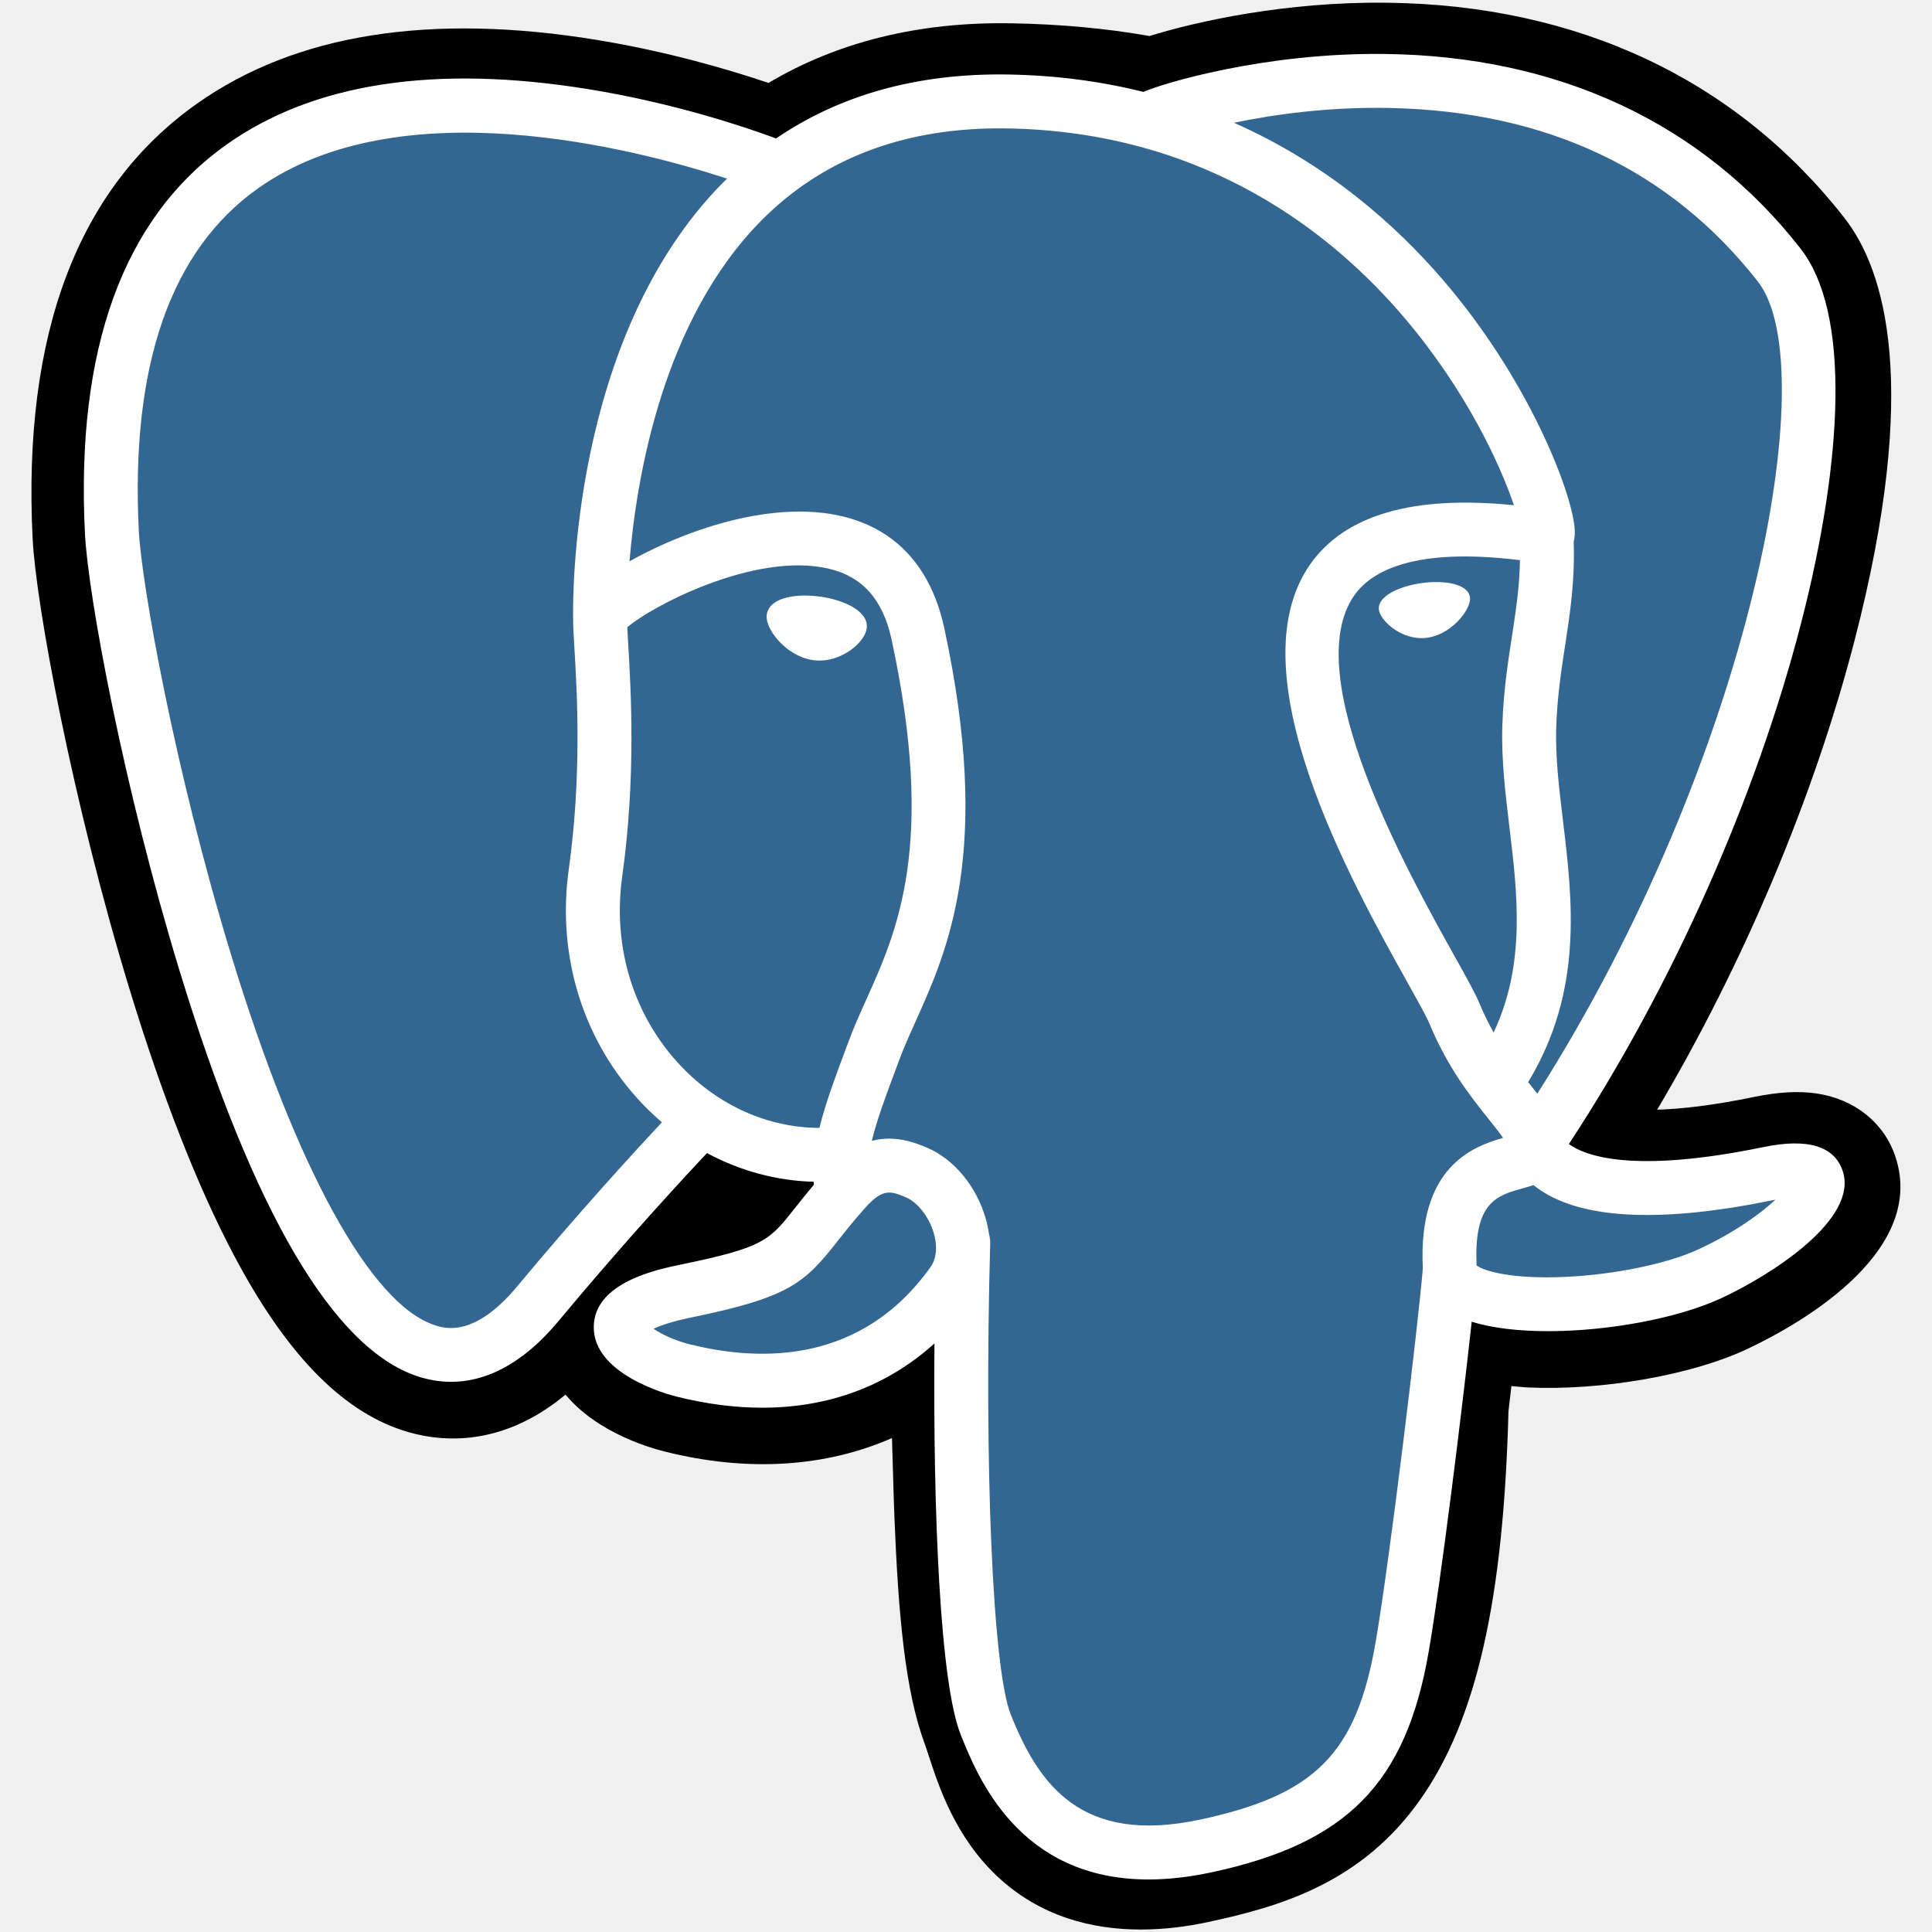
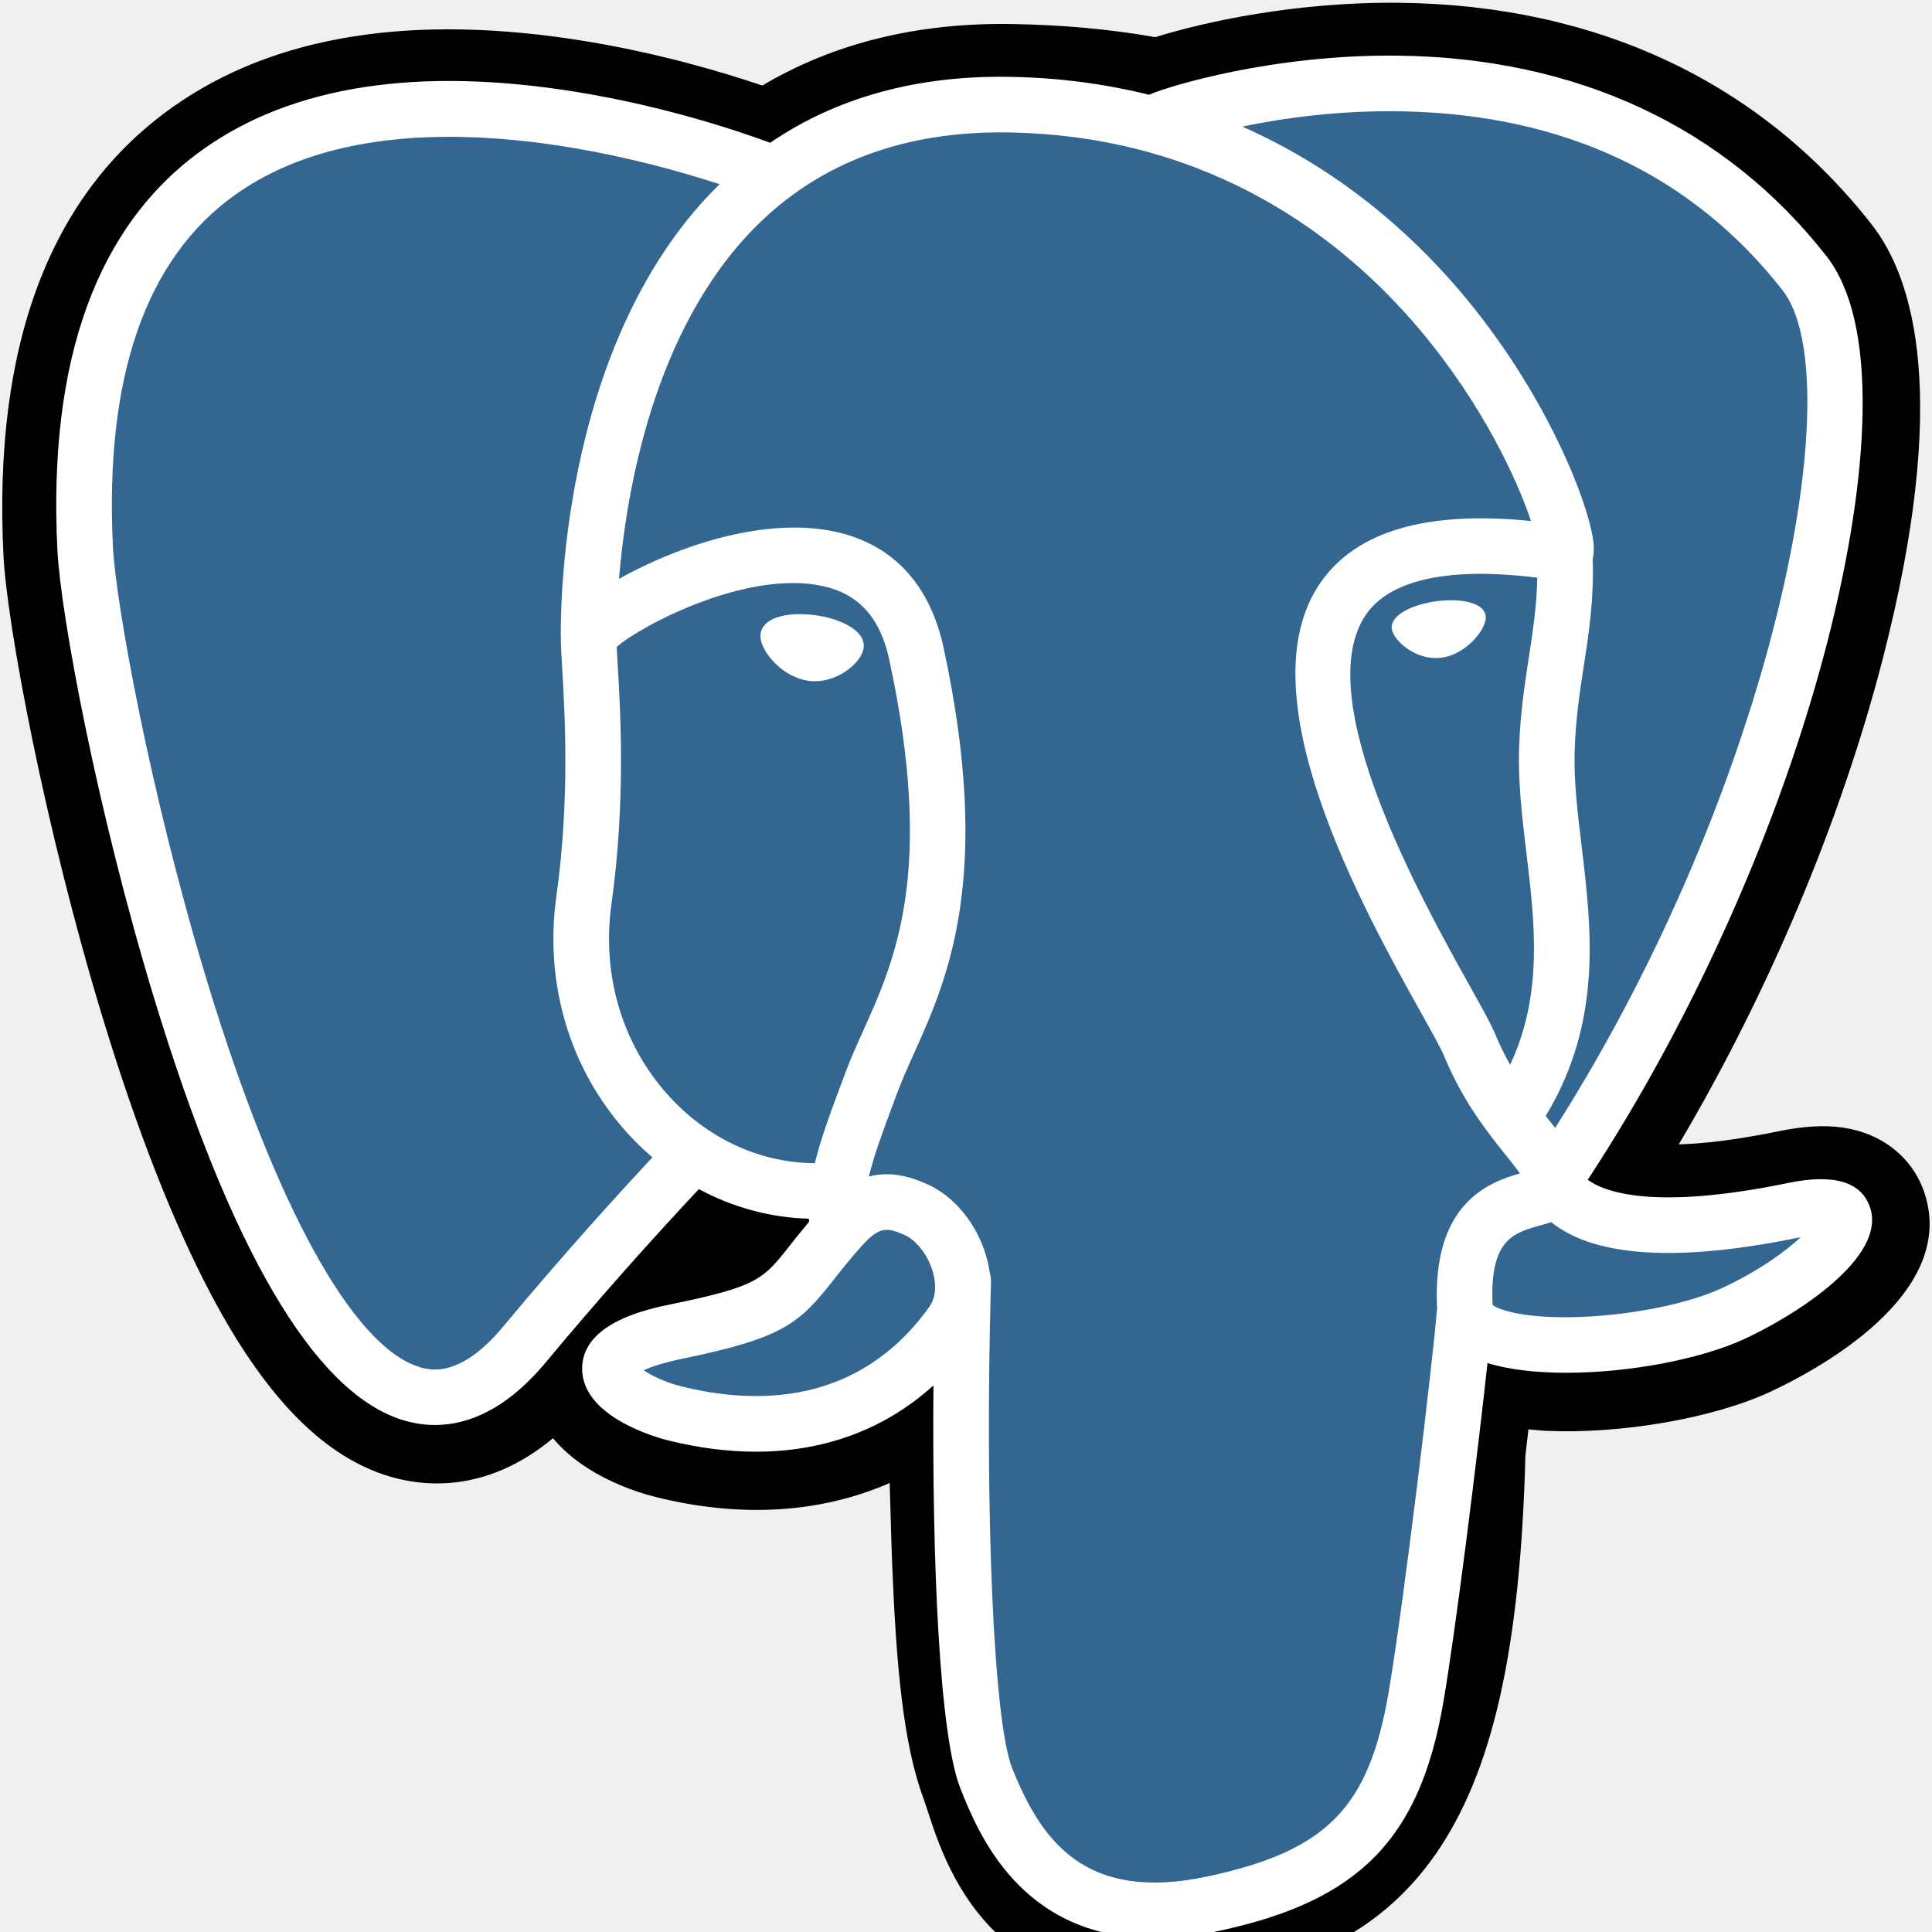
- <svg xmlns="http://www.w3.org/2000/svg" width="800px" height="800px" viewBox="-4 0 264 264" preserveAspectRatio="xMinYMin meet">
+ <svg xmlns="http://www.w3.org/2000/svg" viewBox="0 0 256 256" preserveAspectRatio="xMidYMid meet">
  <path d="M255.008 158.086c-1.535-4.649-5.556-7.887-10.756-8.664-2.452-.366-5.26-.21-8.583.475-5.792 1.195-10.089 1.65-13.225 1.738 11.837-19.985 21.462-42.775 27.003-64.228 8.96-34.689 4.172-50.492-1.423-57.64C233.217 10.847 211.614.683 185.552.372c-13.903-.17-26.108 2.575-32.475 4.549-5.928-1.046-12.302-1.63-18.99-1.738-12.537-.2-23.614 2.533-33.079 8.15-5.24-1.772-13.65-4.27-23.362-5.864-22.842-3.75-41.252-.828-54.718 8.685C6.622 25.672-.937 45.684.461 73.634c.444 8.874 5.408 35.874 13.224 61.48 4.492 14.718 9.282 26.94 14.237 36.33 7.027 13.315 14.546 21.156 22.987 23.972 4.731 1.576 13.327 2.68 22.368-4.85 1.146 1.388 2.675 2.767 4.704 4.048 2.577 1.625 5.728 2.953 8.875 3.74 11.341 2.835 21.964 2.126 31.027-1.848.056 1.612.099 3.152.135 4.482.06 2.157.12 4.272.199 6.25.537 13.374 1.447 23.773 4.143 31.049.148.4.347 1.01.557 1.657 1.345 4.118 3.594 11.012 9.316 16.411 5.925 5.593 13.092 7.308 19.656 7.308 3.292 0 6.433-.432 9.188-1.022 9.82-2.105 20.973-5.311 29.041-16.799 7.628-10.86 11.336-27.217 12.007-52.99.087-.729.167-1.425.244-2.088l.16-1.362 1.797.158.463.031c10.002.456 22.232-1.665 29.743-5.154 5.935-2.754 24.954-12.795 20.476-26.351" />
  <path d="M237.906 160.722c-29.74 6.135-31.785-3.934-31.785-3.934 31.4-46.593 44.527-105.736 33.2-120.211-30.904-39.485-84.399-20.811-85.292-20.327l-.287.052c-5.876-1.22-12.451-1.946-19.842-2.067-13.456-.22-23.664 3.528-31.41 9.402 0 0-95.43-39.314-90.991 49.444.944 18.882 27.064 142.873 58.218 105.422 11.387-13.695 22.39-25.274 22.39-25.274 5.464 3.63 12.006 5.482 18.864 4.817l.533-.452c-.166 1.7-.09 3.363.213 5.332-8.026 8.967-5.667 10.541-21.711 13.844-16.235 3.346-6.698 9.302-.471 10.86 7.549 1.887 25.013 4.561 36.813-11.958l-.47 1.885c3.144 2.519 5.352 16.383 4.982 28.952-.37 12.568-.617 21.197 1.86 27.937 2.479 6.74 4.948 21.905 26.04 17.386 17.623-3.777 26.756-13.564 28.027-29.89.901-11.606 2.942-9.89 3.07-20.267l1.637-4.912c1.887-15.733.3-20.809 11.157-18.448l2.64.232c7.99.363 18.45-1.286 24.589-4.139 13.218-6.134 21.058-16.377 8.024-13.686h.002" fill="#336791" />
  <path d="M108.076 81.525c-2.68-.373-5.107-.028-6.335.902-.69.523-.904 1.129-.962 1.546-.154 1.105.62 2.327 1.096 2.957 1.346 1.784 3.312 3.01 5.258 3.28.282.04.563.058.842.058 3.245 0 6.196-2.527 6.456-4.392.325-2.336-3.066-3.893-6.355-4.35M196.86 81.599c-.256-1.831-3.514-2.353-6.606-1.923-3.088.43-6.082 1.824-5.832 3.659.2 1.427 2.777 3.863 5.827 3.863.258 0 .518-.017.78-.054 2.036-.282 3.53-1.575 4.24-2.32 1.08-1.136 1.706-2.402 1.591-3.225" fill="#FFF" />
  <path d="M247.802 160.025c-1.134-3.429-4.784-4.532-10.848-3.28-18.005 3.716-24.453 1.142-26.57-.417 13.995-21.32 25.508-47.092 31.719-71.137 2.942-11.39 4.567-21.968 4.7-30.59.147-9.463-1.465-16.417-4.789-20.665-13.402-17.125-33.072-26.311-56.882-26.563-16.369-.184-30.199 4.005-32.88 5.183-5.646-1.404-11.801-2.266-18.502-2.376-12.288-.199-22.91 2.743-31.704 8.74-3.82-1.422-13.692-4.811-25.765-6.756-20.872-3.36-37.458-.814-49.294 7.571-14.123 10.006-20.643 27.892-19.38 53.16.425 8.501 5.269 34.653 12.913 59.698 10.062 32.964 21 51.625 32.508 55.464 1.347.449 2.9.763 4.613.763 4.198 0 9.345-1.892 14.7-8.33a529.832 529.832 0 0 1 20.261-22.926c4.524 2.428 9.494 3.784 14.577 3.92.01.133.023.266.035.398a117.66 117.66 0 0 0-2.57 3.175c-3.522 4.471-4.255 5.402-15.592 7.736-3.225.666-11.79 2.431-11.916 8.435-.136 6.56 10.125 9.315 11.294 9.607 4.074 1.02 7.999 1.523 11.742 1.523 9.103 0 17.114-2.992 23.516-8.781-.197 23.386.778 46.43 3.586 53.451 2.3 5.748 7.918 19.795 25.664 19.794 2.604 0 5.47-.303 8.623-.979 18.521-3.97 26.564-12.156 29.675-30.203 1.665-9.645 4.522-32.676 5.866-45.03 2.836.885 6.487 1.29 10.434 1.289 8.232 0 17.731-1.749 23.688-4.514 6.692-3.108 18.768-10.734 16.578-17.36zm-44.106-83.48c-.061 3.647-.563 6.958-1.095 10.414-.573 3.717-1.165 7.56-1.314 12.225-.147 4.54.42 9.26.968 13.825 1.108 9.22 2.245 18.712-2.156 28.078a36.508 36.508 0 0 1-1.95-4.009c-.547-1.326-1.735-3.456-3.38-6.404-6.399-11.476-21.384-38.35-13.713-49.316 2.285-3.264 8.084-6.62 22.64-4.813zm-17.644-61.787c21.334.471 38.21 8.452 50.158 23.72 9.164 11.711-.927 64.998-30.14 110.969a171.33 171.33 0 0 0-.886-1.117l-.37-.462c7.549-12.467 6.073-24.802 4.759-35.738-.54-4.488-1.05-8.727-.92-12.709.134-4.22.692-7.84 1.232-11.34.663-4.313 1.338-8.776 1.152-14.037.139-.552.195-1.204.122-1.978-.475-5.045-6.235-20.144-17.975-33.81-6.422-7.475-15.787-15.84-28.574-21.482 5.5-1.14 13.021-2.203 21.442-2.016zM66.674 175.778c-5.9 7.094-9.974 5.734-11.314 5.288-8.73-2.912-18.86-21.364-27.791-50.624-7.728-25.318-12.244-50.777-12.602-57.916-1.128-22.578 4.345-38.313 16.268-46.769 19.404-13.76 51.306-5.524 64.125-1.347-.184.182-.376.352-.558.537-21.036 21.244-20.537 57.54-20.485 59.759-.002.856.07 2.068.168 3.735.362 6.105 1.036 17.467-.764 30.334-1.672 11.957 2.014 23.66 10.111 32.109a36.275 36.275 0 0 0 2.617 2.468c-3.604 3.86-11.437 12.396-19.775 22.426zm22.479-29.993c-6.526-6.81-9.49-16.282-8.133-25.99 1.9-13.592 1.199-25.43.822-31.79-.053-.89-.1-1.67-.127-2.285 3.073-2.725 17.314-10.355 27.47-8.028 4.634 1.061 7.458 4.217 8.632 9.645 6.076 28.103.804 39.816-3.432 49.229-.873 1.939-1.698 3.772-2.402 5.668l-.546 1.466c-1.382 3.706-2.668 7.152-3.465 10.424-6.938-.02-13.687-2.984-18.819-8.34zm1.065 37.9c-2.026-.506-3.848-1.385-4.917-2.114.893-.42 2.482-.992 5.238-1.56 13.337-2.745 15.397-4.683 19.895-10.394 1.031-1.31 2.2-2.794 3.819-4.602l.002-.002c2.411-2.7 3.514-2.242 5.514-1.412 1.621.67 3.2 2.702 3.84 4.938.303 1.056.643 3.06-.47 4.62-9.396 13.156-23.088 12.987-32.921 10.526zm69.799 64.952c-16.316 3.496-22.093-4.829-25.9-14.346-2.457-6.144-3.665-33.85-2.808-64.447.011-.407-.047-.8-.159-1.17a15.444 15.444 0 0 0-.456-2.162c-1.274-4.452-4.379-8.176-8.104-9.72-1.48-.613-4.196-1.738-7.46-.903.696-2.868 1.903-6.107 3.212-9.614l.549-1.475c.618-1.663 1.394-3.386 2.214-5.21 4.433-9.848 10.504-23.337 3.915-53.81-2.468-11.414-10.71-16.988-23.204-15.693-7.49.775-14.343 3.797-17.761 5.53-.735.372-1.407.732-2.035 1.082.954-11.5 4.558-32.992 18.04-46.59 8.489-8.56 19.794-12.788 33.568-12.56 27.14.444 44.544 14.372 54.366 25.979 8.464 10.001 13.047 20.076 14.876 25.51-13.755-1.399-23.11 1.316-27.852 8.096-10.317 14.748 5.644 43.372 13.315 57.129 1.407 2.521 2.621 4.7 3.003 5.626 2.498 6.054 5.732 10.096 8.093 13.046.724.904 1.426 1.781 1.96 2.547-4.166 1.201-11.649 3.976-10.967 17.847-.55 6.96-4.461 39.546-6.448 51.059-2.623 15.21-8.22 20.875-23.957 24.25zm68.104-77.936c-4.26 1.977-11.389 3.46-18.161 3.779-7.48.35-11.288-.838-12.184-1.569-.42-8.644 2.797-9.547 6.202-10.503.535-.15 1.057-.297 1.561-.473.313.255.656.508 1.032.756 6.012 3.968 16.735 4.396 31.874 1.271l.166-.033c-2.042 1.909-5.536 4.471-10.49 6.772z" fill="#FFF" />
</svg>
